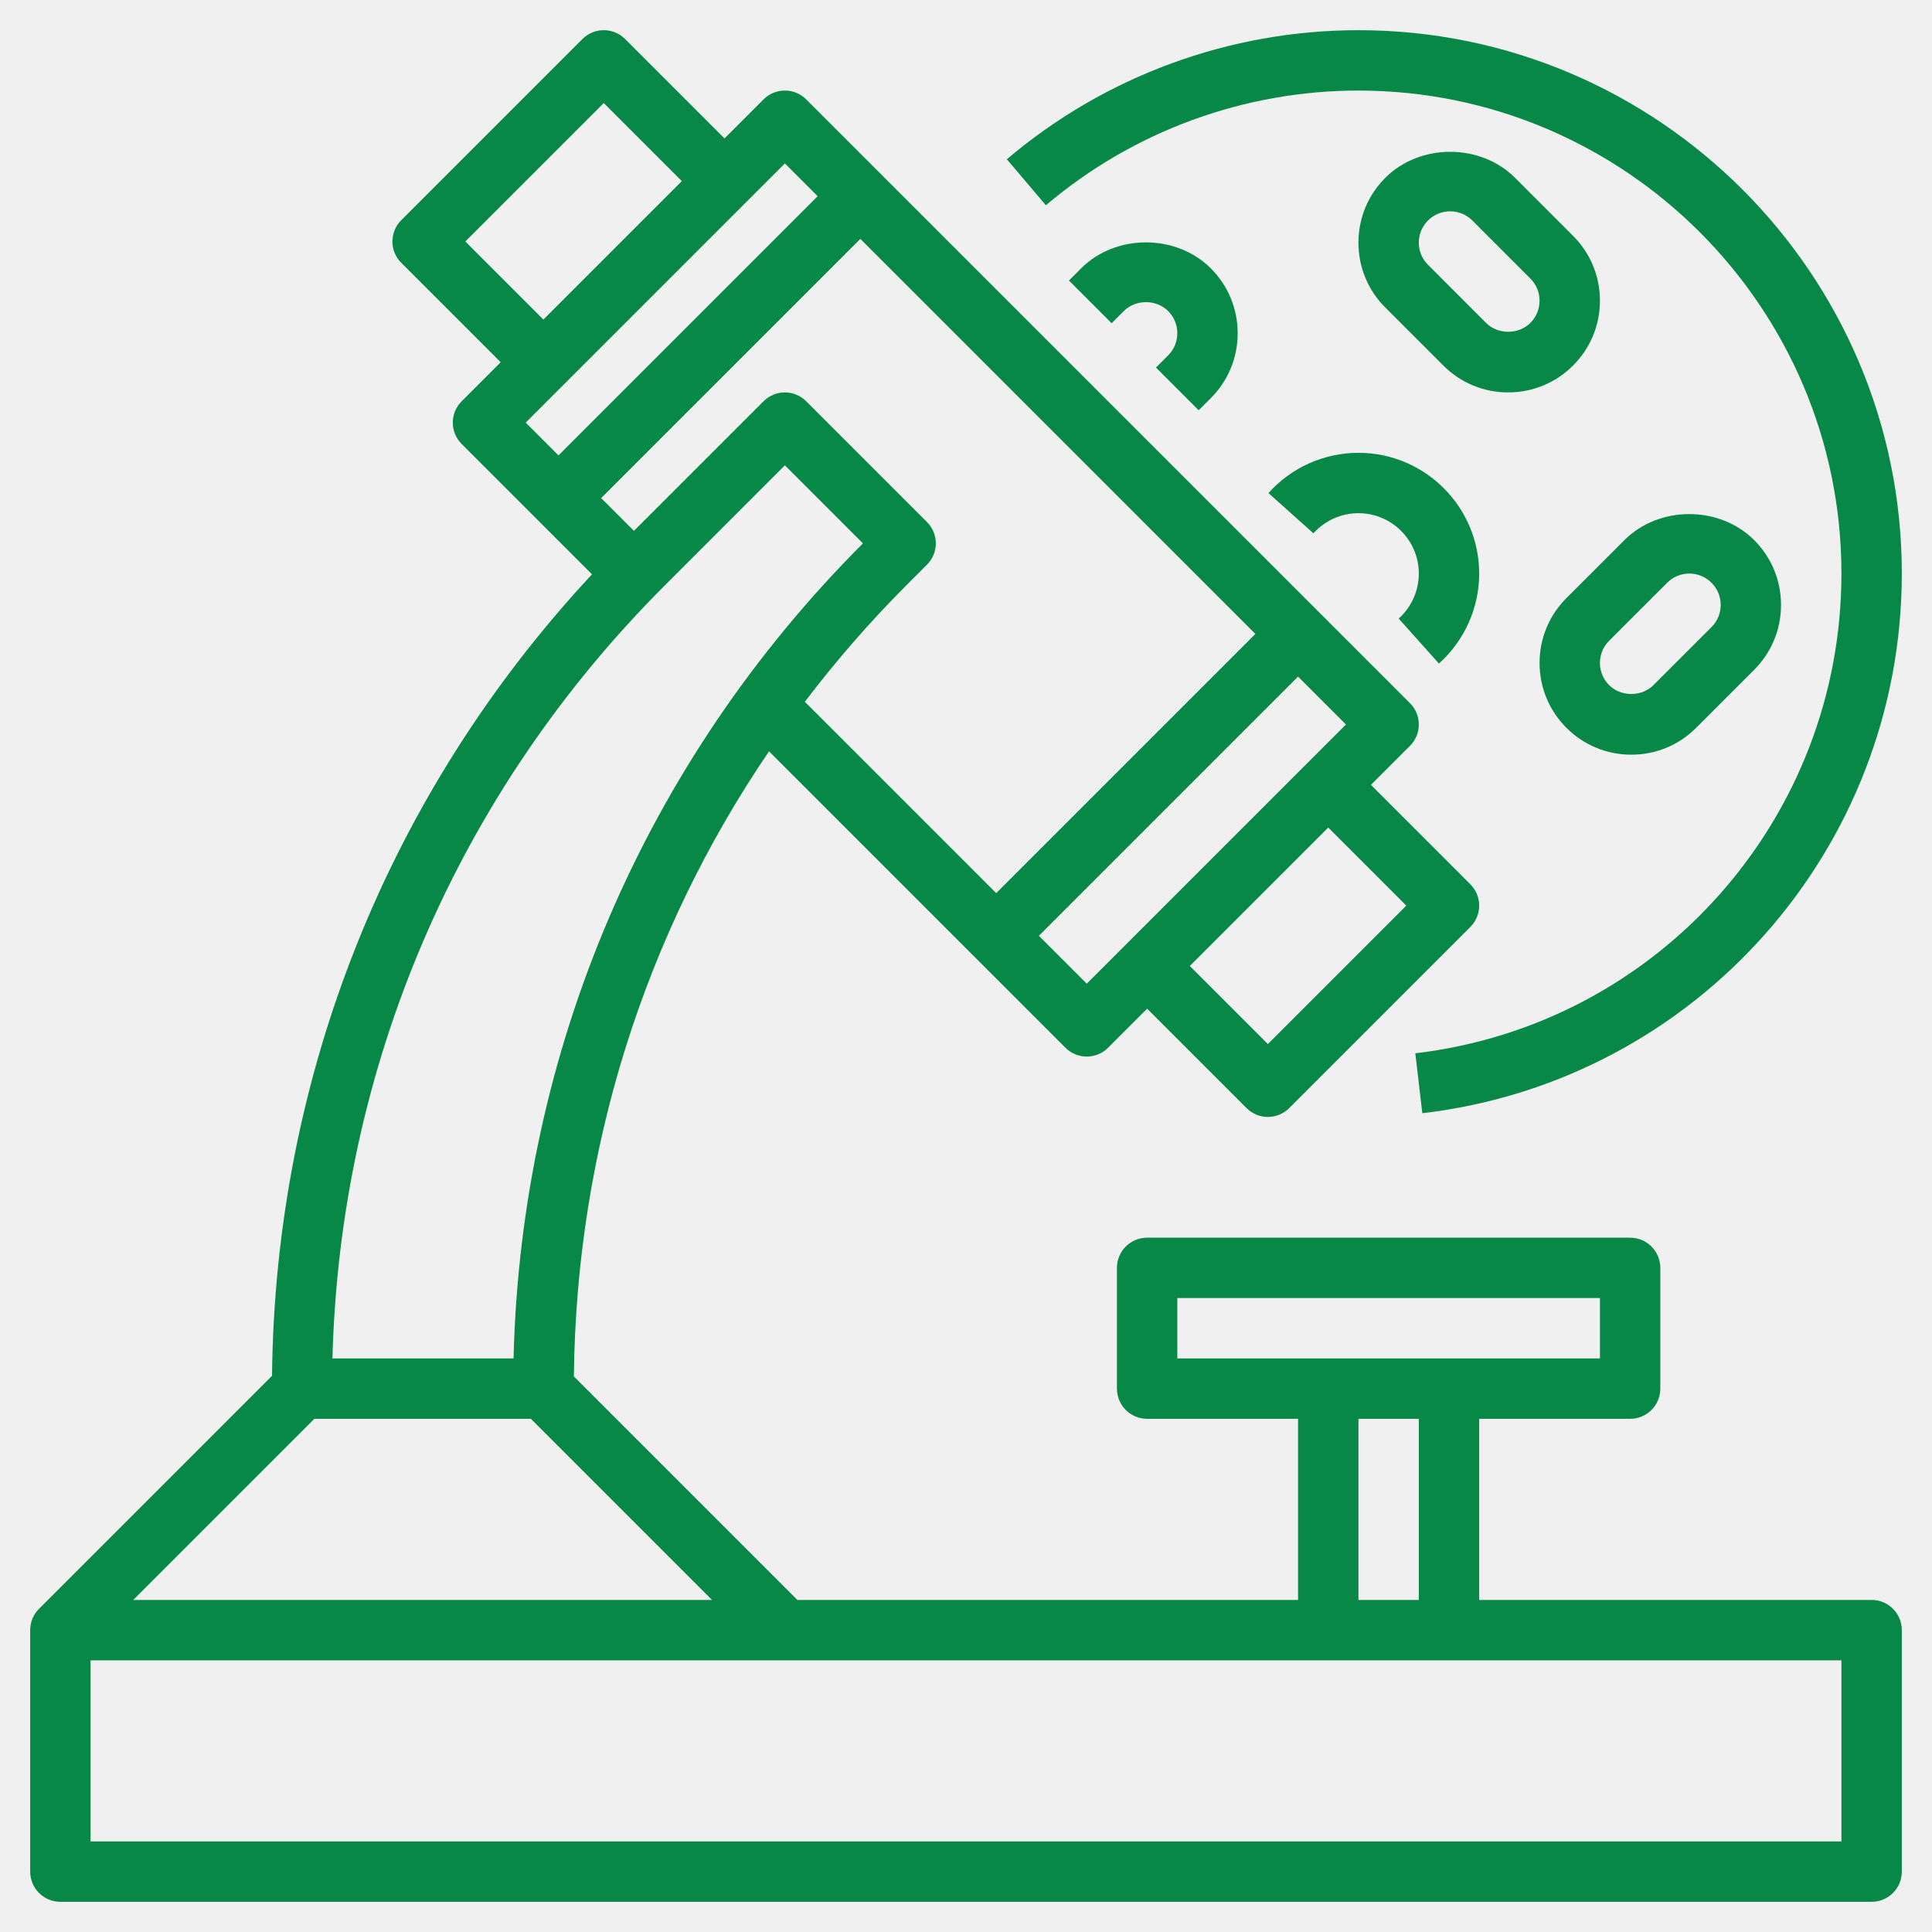
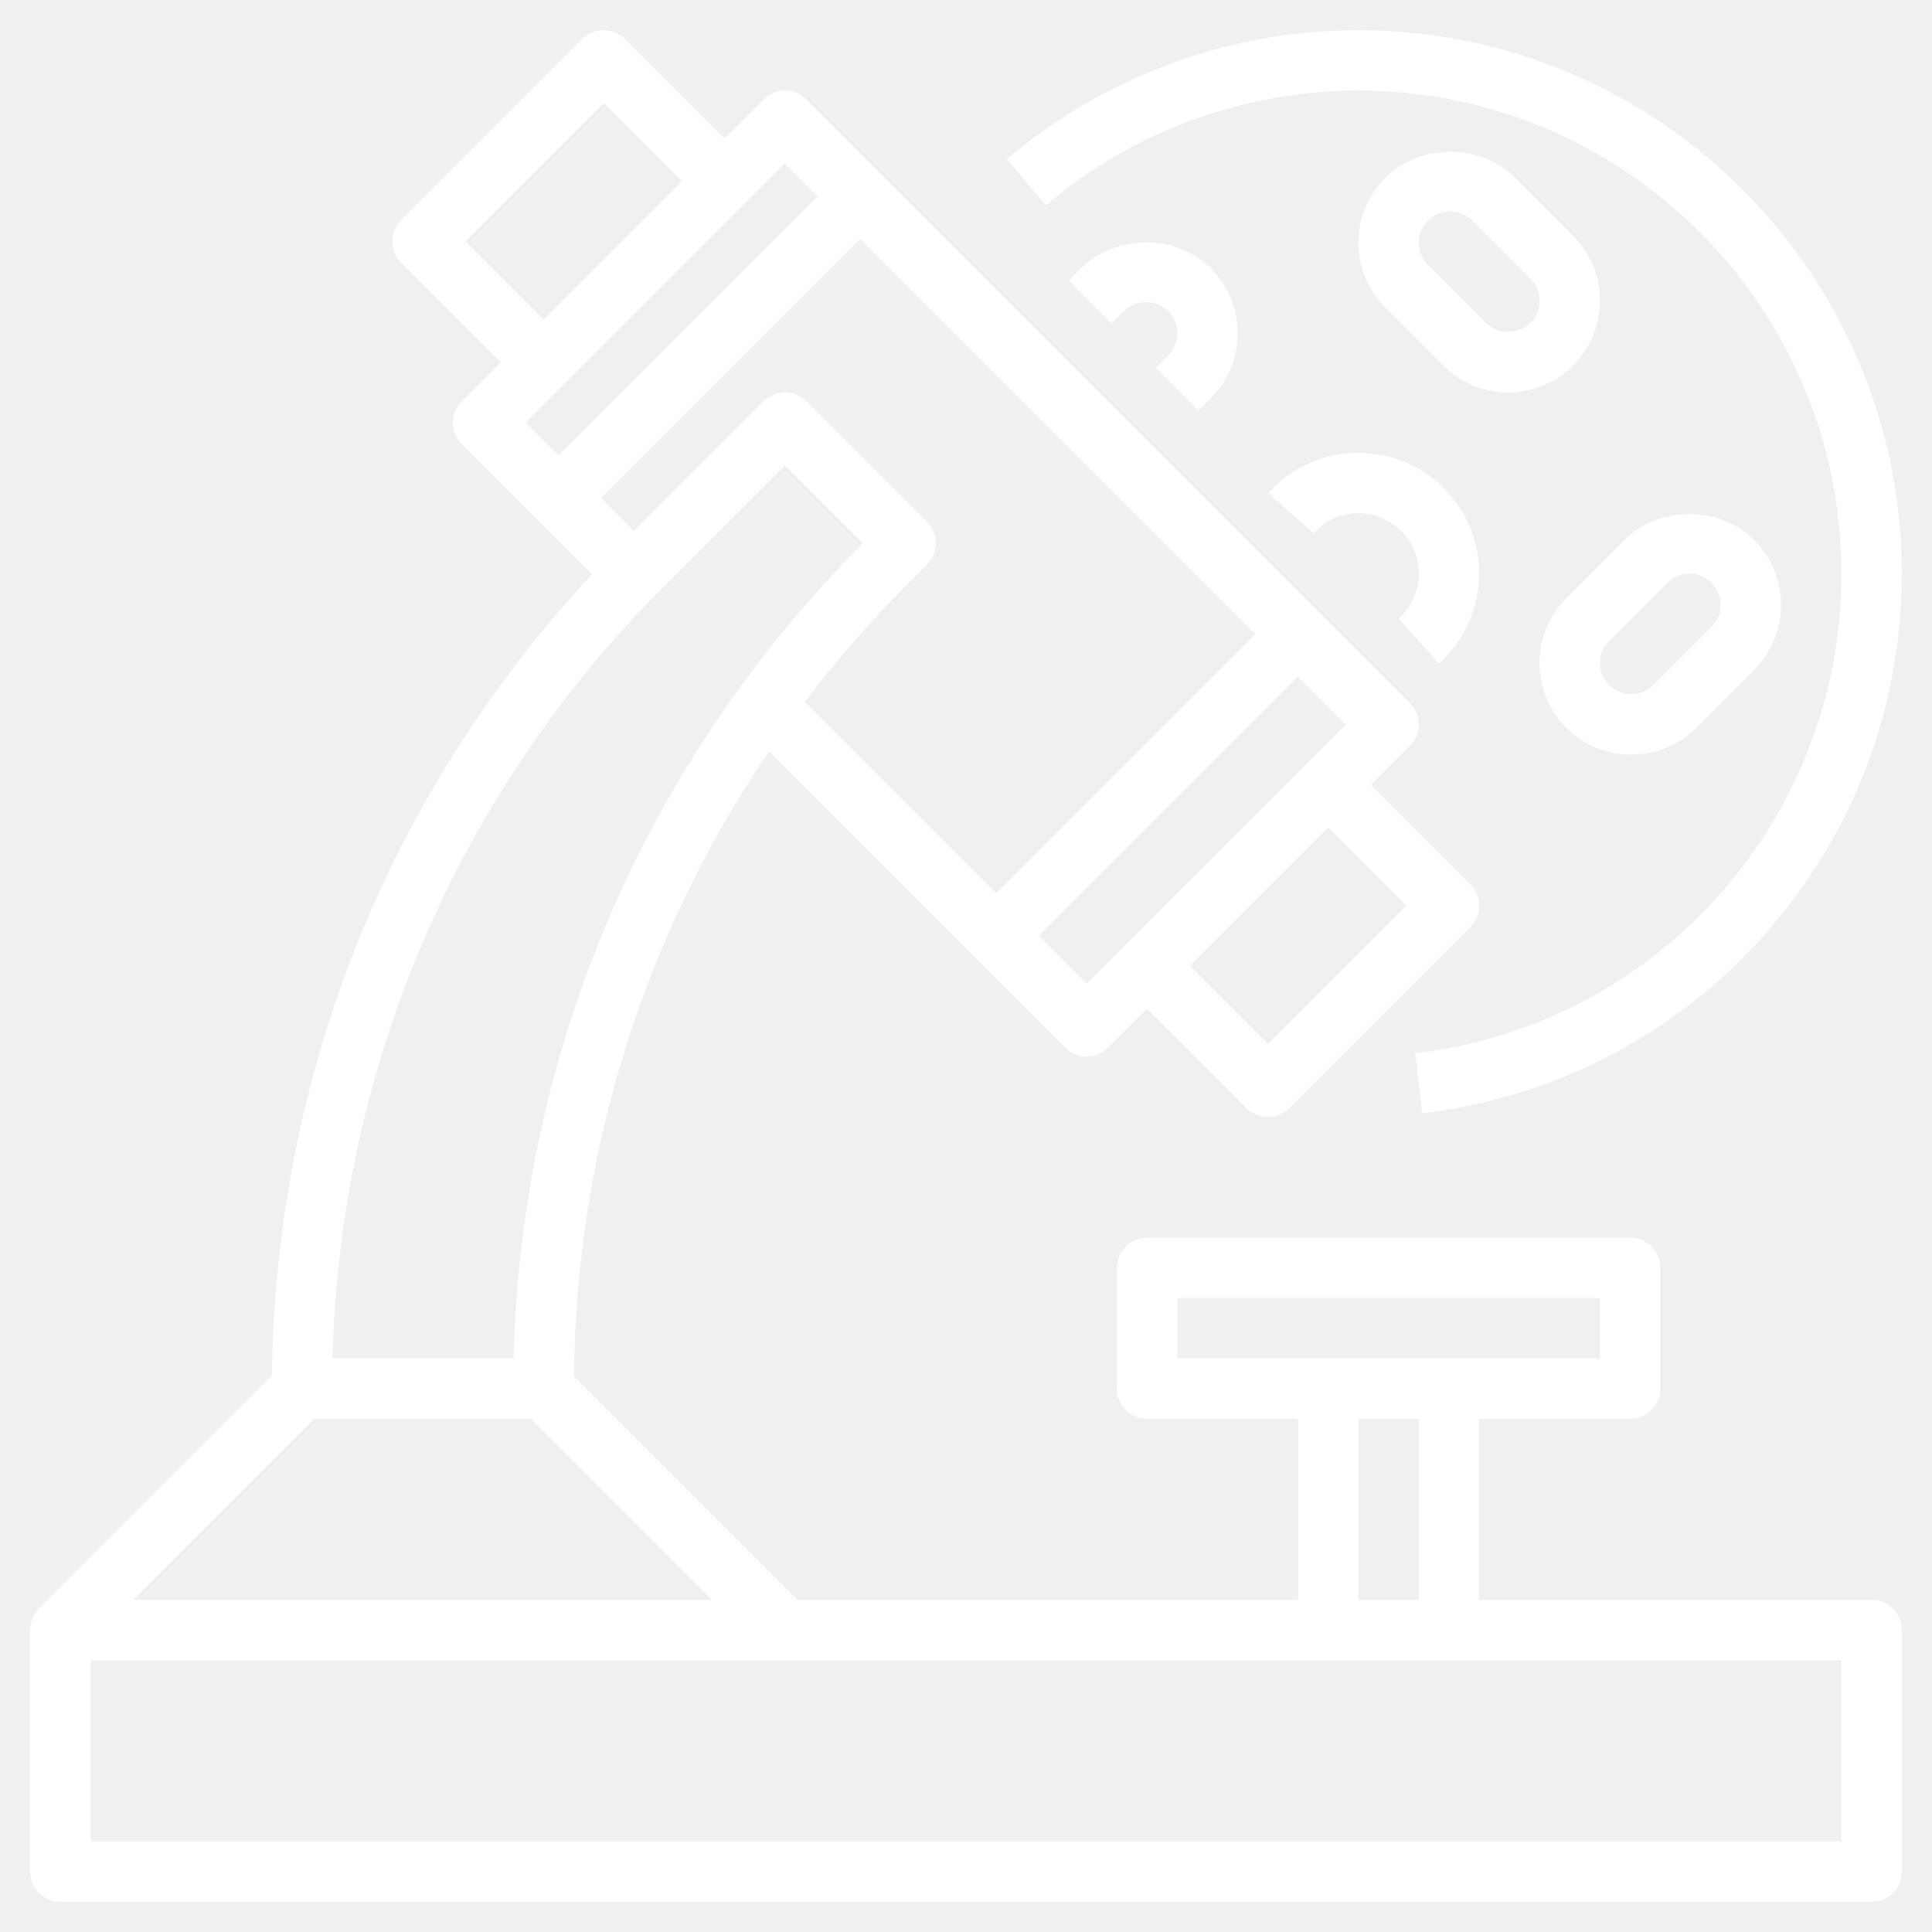
<svg xmlns="http://www.w3.org/2000/svg" id="Layer_3" style="enable-background:new 0 0 64 64;" version="1.1" viewBox="0 0 64 64" xml:space="preserve">
  <g>
-     <path fill="#088846" d="M62,53H49v-6h5c0.552,0,1-0.447,1-1v-4c0-0.553-0.448-1-1-1H38c-0.552,0-1,0.447-1,1v4c0,0.553,0.448,1,1,1h5v6H26.414   l-7.404-7.404c0.079-7.493,2.332-14.636,6.465-20.707l9.818,9.818C35.488,34.902,35.744,35,36,35s0.512-0.098,0.707-0.293   L38,33.414l3.293,3.293C41.488,36.902,41.744,37,42,37s0.512-0.098,0.707-0.293l6-6c0.391-0.391,0.391-1.023,0-1.414L45.414,26   l1.293-1.293c0.391-0.391,0.391-1.023,0-1.414l-20-20c-0.391-0.391-1.023-0.391-1.414,0L24,4.586l-3.293-3.293   c-0.391-0.391-1.023-0.391-1.414,0l-6,6c-0.391,0.391-0.391,1.023,0,1.414L16.586,12l-1.293,1.293   c-0.391,0.391-0.391,1.023,0,1.414l4.318,4.318c-6.752,7.251-10.497,16.607-10.6,26.551l-7.716,7.716C1.112,53.473,1,53.723,1,54v8   c0,0.553,0.448,1,1,1h60c0.552,0,1-0.447,1-1v-8C63,53.447,62.552,53,62,53z M39,43h14v2h-5h-4h-5V43z M45,47h2v6h-2V47z    M10.414,47h7.172l6,6H4.414L10.414,47z M30.707,17.293l-4-4c-0.391-0.391-1.023-0.391-1.414,0L21,17.586L19.914,16.5L28.5,7.914   L41.586,21L33,29.586l-6.339-6.339c1.026-1.346,2.142-2.636,3.359-3.854l0.687-0.687C31.098,18.316,31.098,17.684,30.707,17.293z    M46.586,30L42,34.586L39.414,32L44,27.414L46.586,30z M36,32.586L34.414,31L43,22.414L44.586,24L36,32.586z M15.414,8L20,3.414   L22.586,6L18,10.586L15.414,8z M26,5.414L27.086,6.5L18.5,15.086L17.414,14L26,5.414z M22.021,19.394L26,15.414L28.586,18   c-7.236,7.246-11.323,16.799-11.574,27h-5.999C11.264,35.323,15.15,26.264,22.021,19.394z M61,61H3v-6h58V61z" />
-     <path fill="#088846" d="M45,3c8.822,0,16,7.178,16,16c0,8.116-6.069,14.947-14.116,15.891l0.232,1.986C56.171,35.815,63,28.13,63,19   c0-9.925-8.075-18-18-18c-4.265,0-8.401,1.519-11.647,4.276L34.647,6.8C37.532,4.35,41.209,3,45,3z" />
-     <path fill="#088846" d="M50.188,5.89c-1.148-1.148-3.15-1.148-4.298,0C45.316,6.464,45,7.227,45,8.039s0.316,1.575,0.89,2.148l1.922,1.922   c0.574,0.574,1.337,0.89,2.148,0.89c0.812,0,1.575-0.316,2.149-0.89C52.684,11.536,53,10.773,53,9.961s-0.316-1.575-0.89-2.148   L50.188,5.89z M50.696,10.696c-0.393,0.393-1.077,0.393-1.469,0c0,0,0,0,0,0l-1.922-1.923C47.108,8.577,47,8.316,47,8.039   s0.108-0.539,0.304-0.735S47.762,7,48.039,7s0.538,0.108,0.734,0.304l1.922,1.923C50.892,9.423,51,9.684,51,9.961   S50.892,10.5,50.696,10.696z" />
-     <path fill="#088846" d="M51,21.961c0,0.812,0.316,1.575,0.89,2.149c0.574,0.574,1.337,0.89,2.149,0.89s1.575-0.316,2.148-0.89l1.922-1.922   c0.574-0.574,0.89-1.337,0.89-2.148c0-0.812-0.316-1.575-0.89-2.149c-1.147-1.148-3.15-1.148-4.297,0l-1.922,1.922   C51.316,20.386,51,21.149,51,21.961z M53.304,21.227l1.923-1.922C55.423,19.108,55.684,19,55.961,19s0.539,0.108,0.735,0.304   S57,19.762,57,20.039s-0.108,0.538-0.304,0.734c0,0,0,0,0,0l-1.923,1.922c-0.392,0.393-1.076,0.393-1.469,0   C53.108,22.5,53,22.238,53,21.961S53.108,21.423,53.304,21.227z" />
-     <path fill="#088846" d="M38.293,12.176l1.414,1.414l0.403-0.402c0.574-0.574,0.89-1.337,0.89-2.149s-0.316-1.575-0.89-2.149   c-1.147-1.148-3.15-1.148-4.297,0L35.41,9.293l1.414,1.414l0.403-0.403c0.392-0.393,1.076-0.393,1.469,0   C38.892,10.5,39,10.762,39,11.039s-0.108,0.538-0.304,0.734L38.293,12.176z" />
-     <path fill="#088846" d="M47.667,21.981C48.514,21.223,49,20.136,49,19c0-2.206-1.794-4-4-4c-1.136,0-2.223,0.486-2.981,1.333l1.49,1.334   C43.889,17.243,44.432,17,45,17c1.103,0,2,0.897,2,2c0,0.568-0.243,1.111-0.667,1.491L47.667,21.981z" />
+     <path fill="#ffffff" d="M62,53H49v-6h5c0.552,0,1-0.447,1-1v-4c0-0.553-0.448-1-1-1H38c-0.552,0-1,0.447-1,1v4c0,0.553,0.448,1,1,1h5v6H26.414   l-7.404-7.404c0.079-7.493,2.332-14.636,6.465-20.707l9.818,9.818C35.488,34.902,35.744,35,36,35s0.512-0.098,0.707-0.293   L38,33.414l3.293,3.293C41.488,36.902,41.744,37,42,37s0.512-0.098,0.707-0.293l6-6c0.391-0.391,0.391-1.023,0-1.414L45.414,26   l1.293-1.293c0.391-0.391,0.391-1.023,0-1.414l-20-20c-0.391-0.391-1.023-0.391-1.414,0L24,4.586l-3.293-3.293   c-0.391-0.391-1.023-0.391-1.414,0l-6,6c-0.391,0.391-0.391,1.023,0,1.414L16.586,12l-1.293,1.293   c-0.391,0.391-0.391,1.023,0,1.414l4.318,4.318c-6.752,7.251-10.497,16.607-10.6,26.551l-7.716,7.716C1.112,53.473,1,53.723,1,54v8   c0,0.553,0.448,1,1,1h60c0.552,0,1-0.447,1-1v-8C63,53.447,62.552,53,62,53z M39,43h14v2h-5h-4h-5V43z M45,47h2v6h-2V47z    M10.414,47h7.172l6,6H4.414L10.414,47z M30.707,17.293l-4-4c-0.391-0.391-1.023-0.391-1.414,0L21,17.586L19.914,16.5L28.5,7.914   L41.586,21L33,29.586l-6.339-6.339c1.026-1.346,2.142-2.636,3.359-3.854l0.687-0.687C31.098,18.316,31.098,17.684,30.707,17.293z    M46.586,30L42,34.586L39.414,32L44,27.414L46.586,30z M36,32.586L34.414,31L43,22.414L44.586,24L36,32.586z M15.414,8L20,3.414   L22.586,6L18,10.586L15.414,8z M26,5.414L27.086,6.5L18.5,15.086L17.414,14L26,5.414z M22.021,19.394L26,15.414L28.586,18   c-7.236,7.246-11.323,16.799-11.574,27h-5.999C11.264,35.323,15.15,26.264,22.021,19.394z M61,61H3v-6h58V61z" />
+     <path fill="#ffffff" d="M45,3c8.822,0,16,7.178,16,16c0,8.116-6.069,14.947-14.116,15.891l0.232,1.986C56.171,35.815,63,28.13,63,19   c0-9.925-8.075-18-18-18c-4.265,0-8.401,1.519-11.647,4.276L34.647,6.8C37.532,4.35,41.209,3,45,3z" />
+     <path fill="#ffffff" d="M50.188,5.89c-1.148-1.148-3.15-1.148-4.298,0C45.316,6.464,45,7.227,45,8.039s0.316,1.575,0.89,2.148l1.922,1.922   c0.574,0.574,1.337,0.89,2.148,0.89c0.812,0,1.575-0.316,2.149-0.89C52.684,11.536,53,10.773,53,9.961s-0.316-1.575-0.89-2.148   L50.188,5.89z M50.696,10.696c-0.393,0.393-1.077,0.393-1.469,0c0,0,0,0,0,0l-1.922-1.923C47.108,8.577,47,8.316,47,8.039   s0.108-0.539,0.304-0.735S47.762,7,48.039,7s0.538,0.108,0.734,0.304l1.922,1.923C50.892,9.423,51,9.684,51,9.961   S50.892,10.5,50.696,10.696z" />
+     <path fill="#ffffff" d="M51,21.961c0,0.812,0.316,1.575,0.89,2.149c0.574,0.574,1.337,0.89,2.149,0.89s1.575-0.316,2.148-0.89l1.922-1.922   c0.574-0.574,0.89-1.337,0.89-2.148c0-0.812-0.316-1.575-0.89-2.149c-1.147-1.148-3.15-1.148-4.297,0l-1.922,1.922   C51.316,20.386,51,21.149,51,21.961z M53.304,21.227l1.923-1.922C55.423,19.108,55.684,19,55.961,19s0.539,0.108,0.735,0.304   S57,19.762,57,20.039s-0.108,0.538-0.304,0.734c0,0,0,0,0,0l-1.923,1.922c-0.392,0.393-1.076,0.393-1.469,0   C53.108,22.5,53,22.238,53,21.961S53.108,21.423,53.304,21.227z" />
+     <path fill="#ffffff" d="M38.293,12.176l1.414,1.414l0.403-0.402c0.574-0.574,0.89-1.337,0.89-2.149s-0.316-1.575-0.89-2.149   c-1.147-1.148-3.15-1.148-4.297,0L35.41,9.293l1.414,1.414l0.403-0.403c0.392-0.393,1.076-0.393,1.469,0   C38.892,10.5,39,10.762,39,11.039s-0.108,0.538-0.304,0.734L38.293,12.176z" />
+     <path fill="#ffffff" d="M47.667,21.981C48.514,21.223,49,20.136,49,19c0-2.206-1.794-4-4-4c-1.136,0-2.223,0.486-2.981,1.333l1.49,1.334   C43.889,17.243,44.432,17,45,17c1.103,0,2,0.897,2,2c0,0.568-0.243,1.111-0.667,1.491L47.667,21.981z" />
  </g>
</svg>
